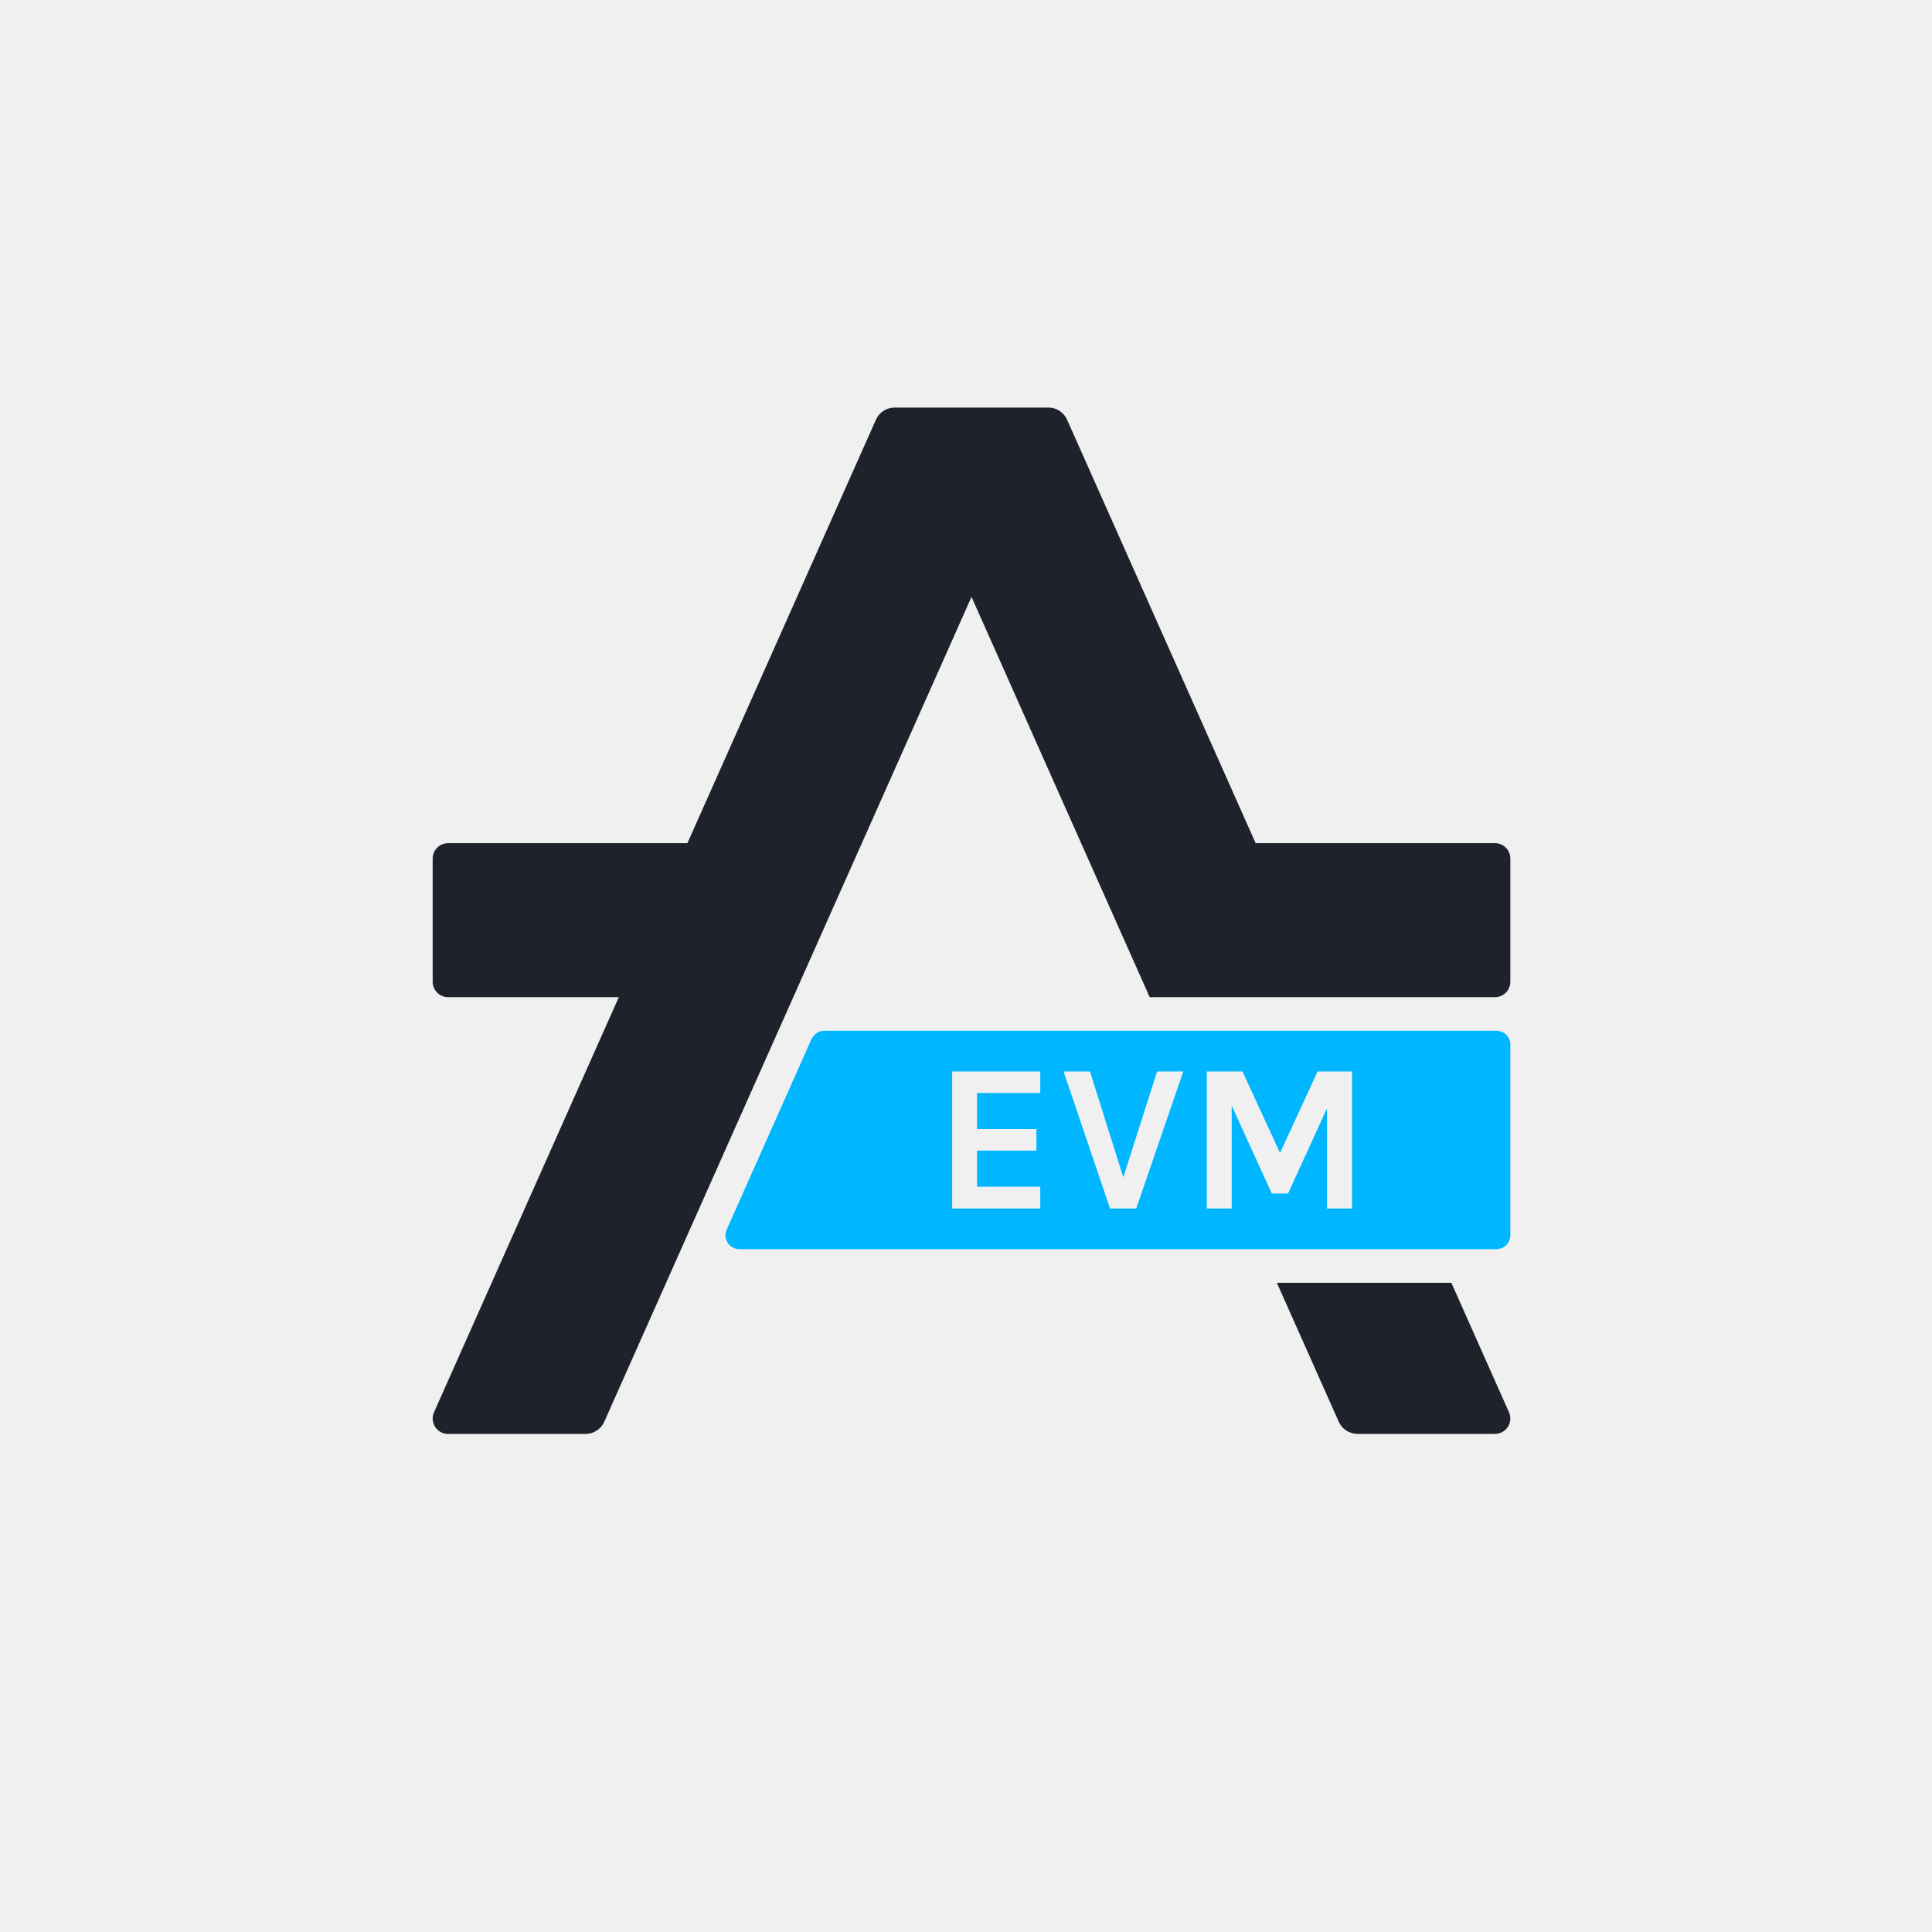
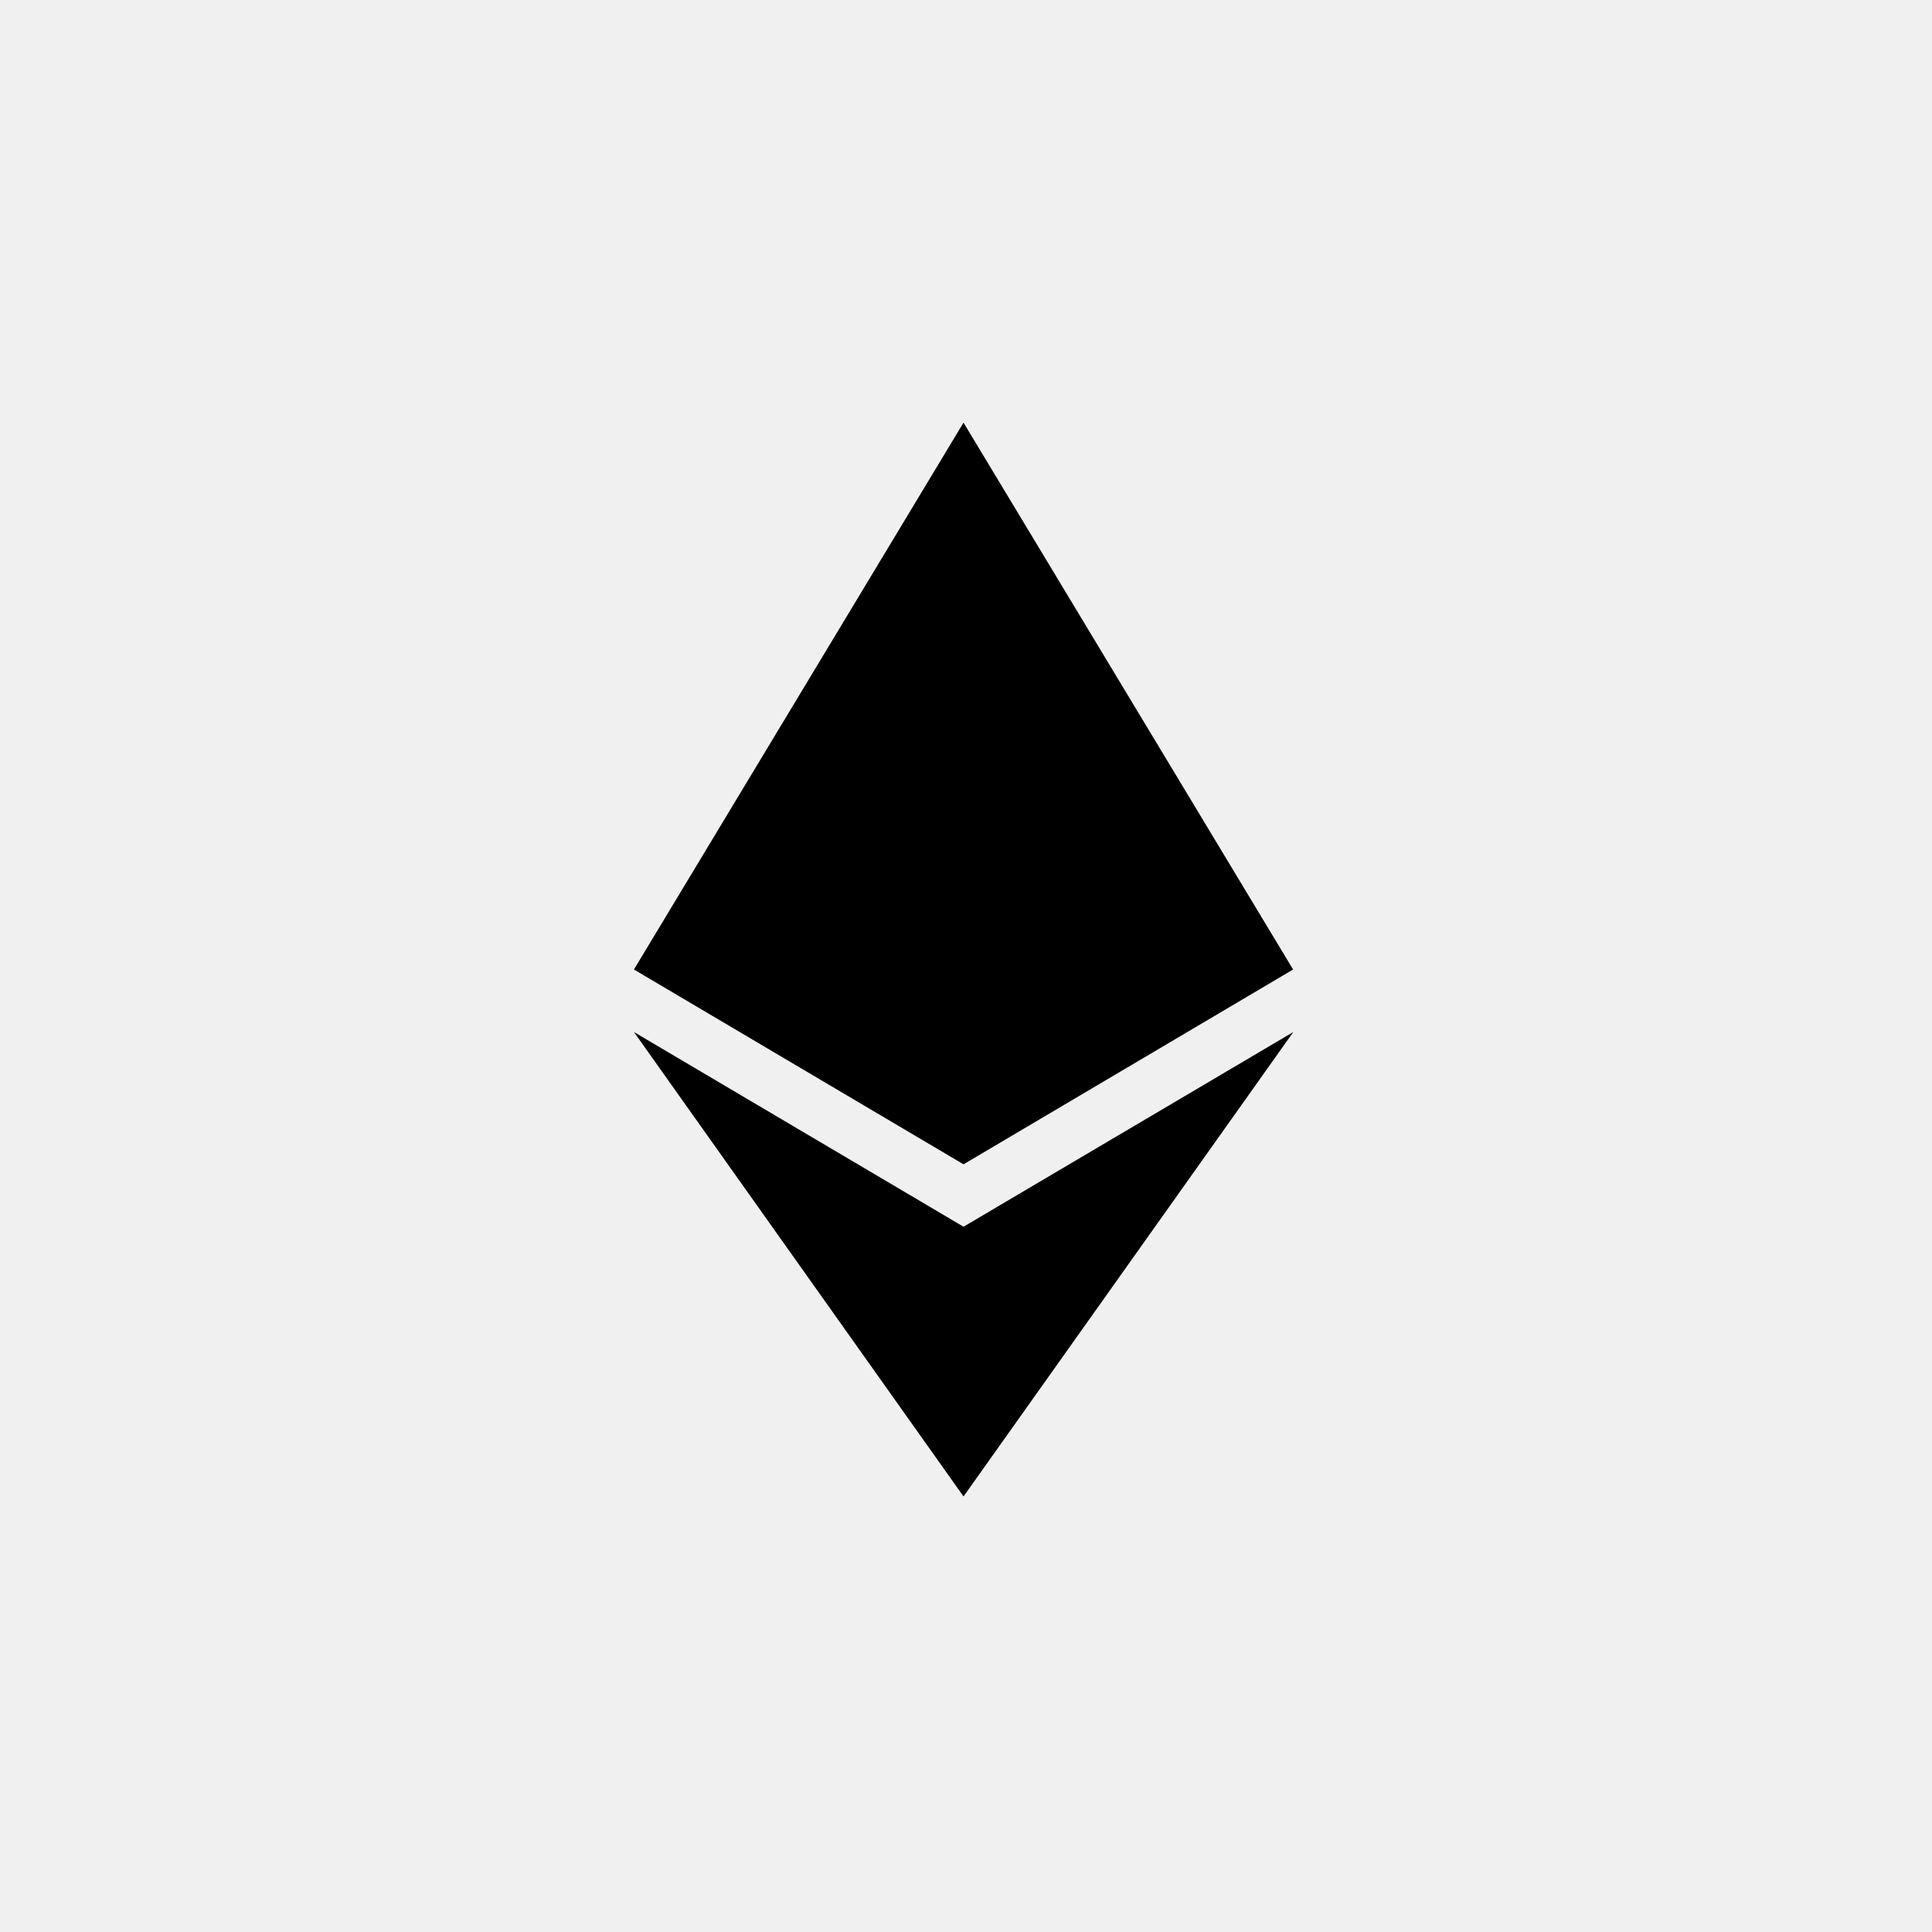
- <svg xmlns="http://www.w3.org/2000/svg" width="40" height="40" viewBox="0 0 40 40" fill="none">
-   <g clip-path="url(#clip0_14074_91934)">
-     <path d="M30.049 26.559H26.436L27.717 29.435C27.785 29.588 27.938 29.687 28.105 29.687H30.951C31.182 29.687 31.336 29.45 31.242 29.239L30.049 26.559Z" fill="#1E232B" />
-     <path d="M30.952 17.457H25.997L22.093 8.69C22.025 8.536 21.873 8.438 21.705 8.438H18.523C18.355 8.438 18.203 8.536 18.135 8.69L14.232 17.457H9.277C9.101 17.457 8.958 17.6 8.958 17.776V20.326C8.958 20.502 9.101 20.645 9.277 20.645H12.812L8.986 29.239C8.892 29.45 9.046 29.688 9.277 29.688H12.123C12.291 29.688 12.443 29.589 12.511 29.435L20.114 12.358L23.803 20.645H30.952C31.128 20.645 31.27 20.502 31.27 20.326V17.776C31.27 17.6 31.128 17.457 30.952 17.457Z" fill="#1E232B" />
-     <path style="fill: #00B7FF;" d="M30.983 21.341H17.064C16.944 21.341 16.843 21.418 16.795 21.528C16.794 21.528 16.794 21.529 16.794 21.529L15.045 25.459C14.96 25.648 15.099 25.862 15.307 25.862H30.983C31.142 25.862 31.27 25.734 31.27 25.575V21.628C31.27 21.469 31.142 21.341 30.983 21.341ZM21.537 22.628H20.229V23.376H21.458V23.822H20.229V24.57H21.537V25.021H19.713V22.183H21.537V22.628ZM23.524 25.021H22.982L22.02 22.183H22.566L23.257 24.374L23.957 22.183H24.499L23.524 25.021ZM27.993 25.021H27.473V22.949L26.668 24.71H26.331L25.501 22.891V25.021H24.985V22.183H25.724L26.502 23.871L27.28 22.183H27.993L27.993 25.021Z" fill="#00B7FF" />
-   </g>
-   <defs>
-     <clipPath id="clip0_14074_91934">
-       <rect width="22.312" height="21.25" fill="white" transform="translate(8.95801 8.4375)" />
-     </clipPath>
-   </defs>
+ <svg xmlns="http://www.w3.org/2000/svg" width="96" height="96" viewBox="0 0 96 96" fill="none">
+   <path fill-rule="evenodd" clip-rule="evenodd" d="M31.5 48.174L47.877 21V21.001L47.877 21L64.254 48.174L47.877 57.854L47.877 57.854V57.854L47.877 57.854L47.877 57.854V57.854L31.5 48.174L31.5 48.174L31.5 48.174ZM47.877 74.358L31.5 51.28L47.877 60.955L64.264 51.28L47.877 74.358Z" fill="black" />
</svg>
